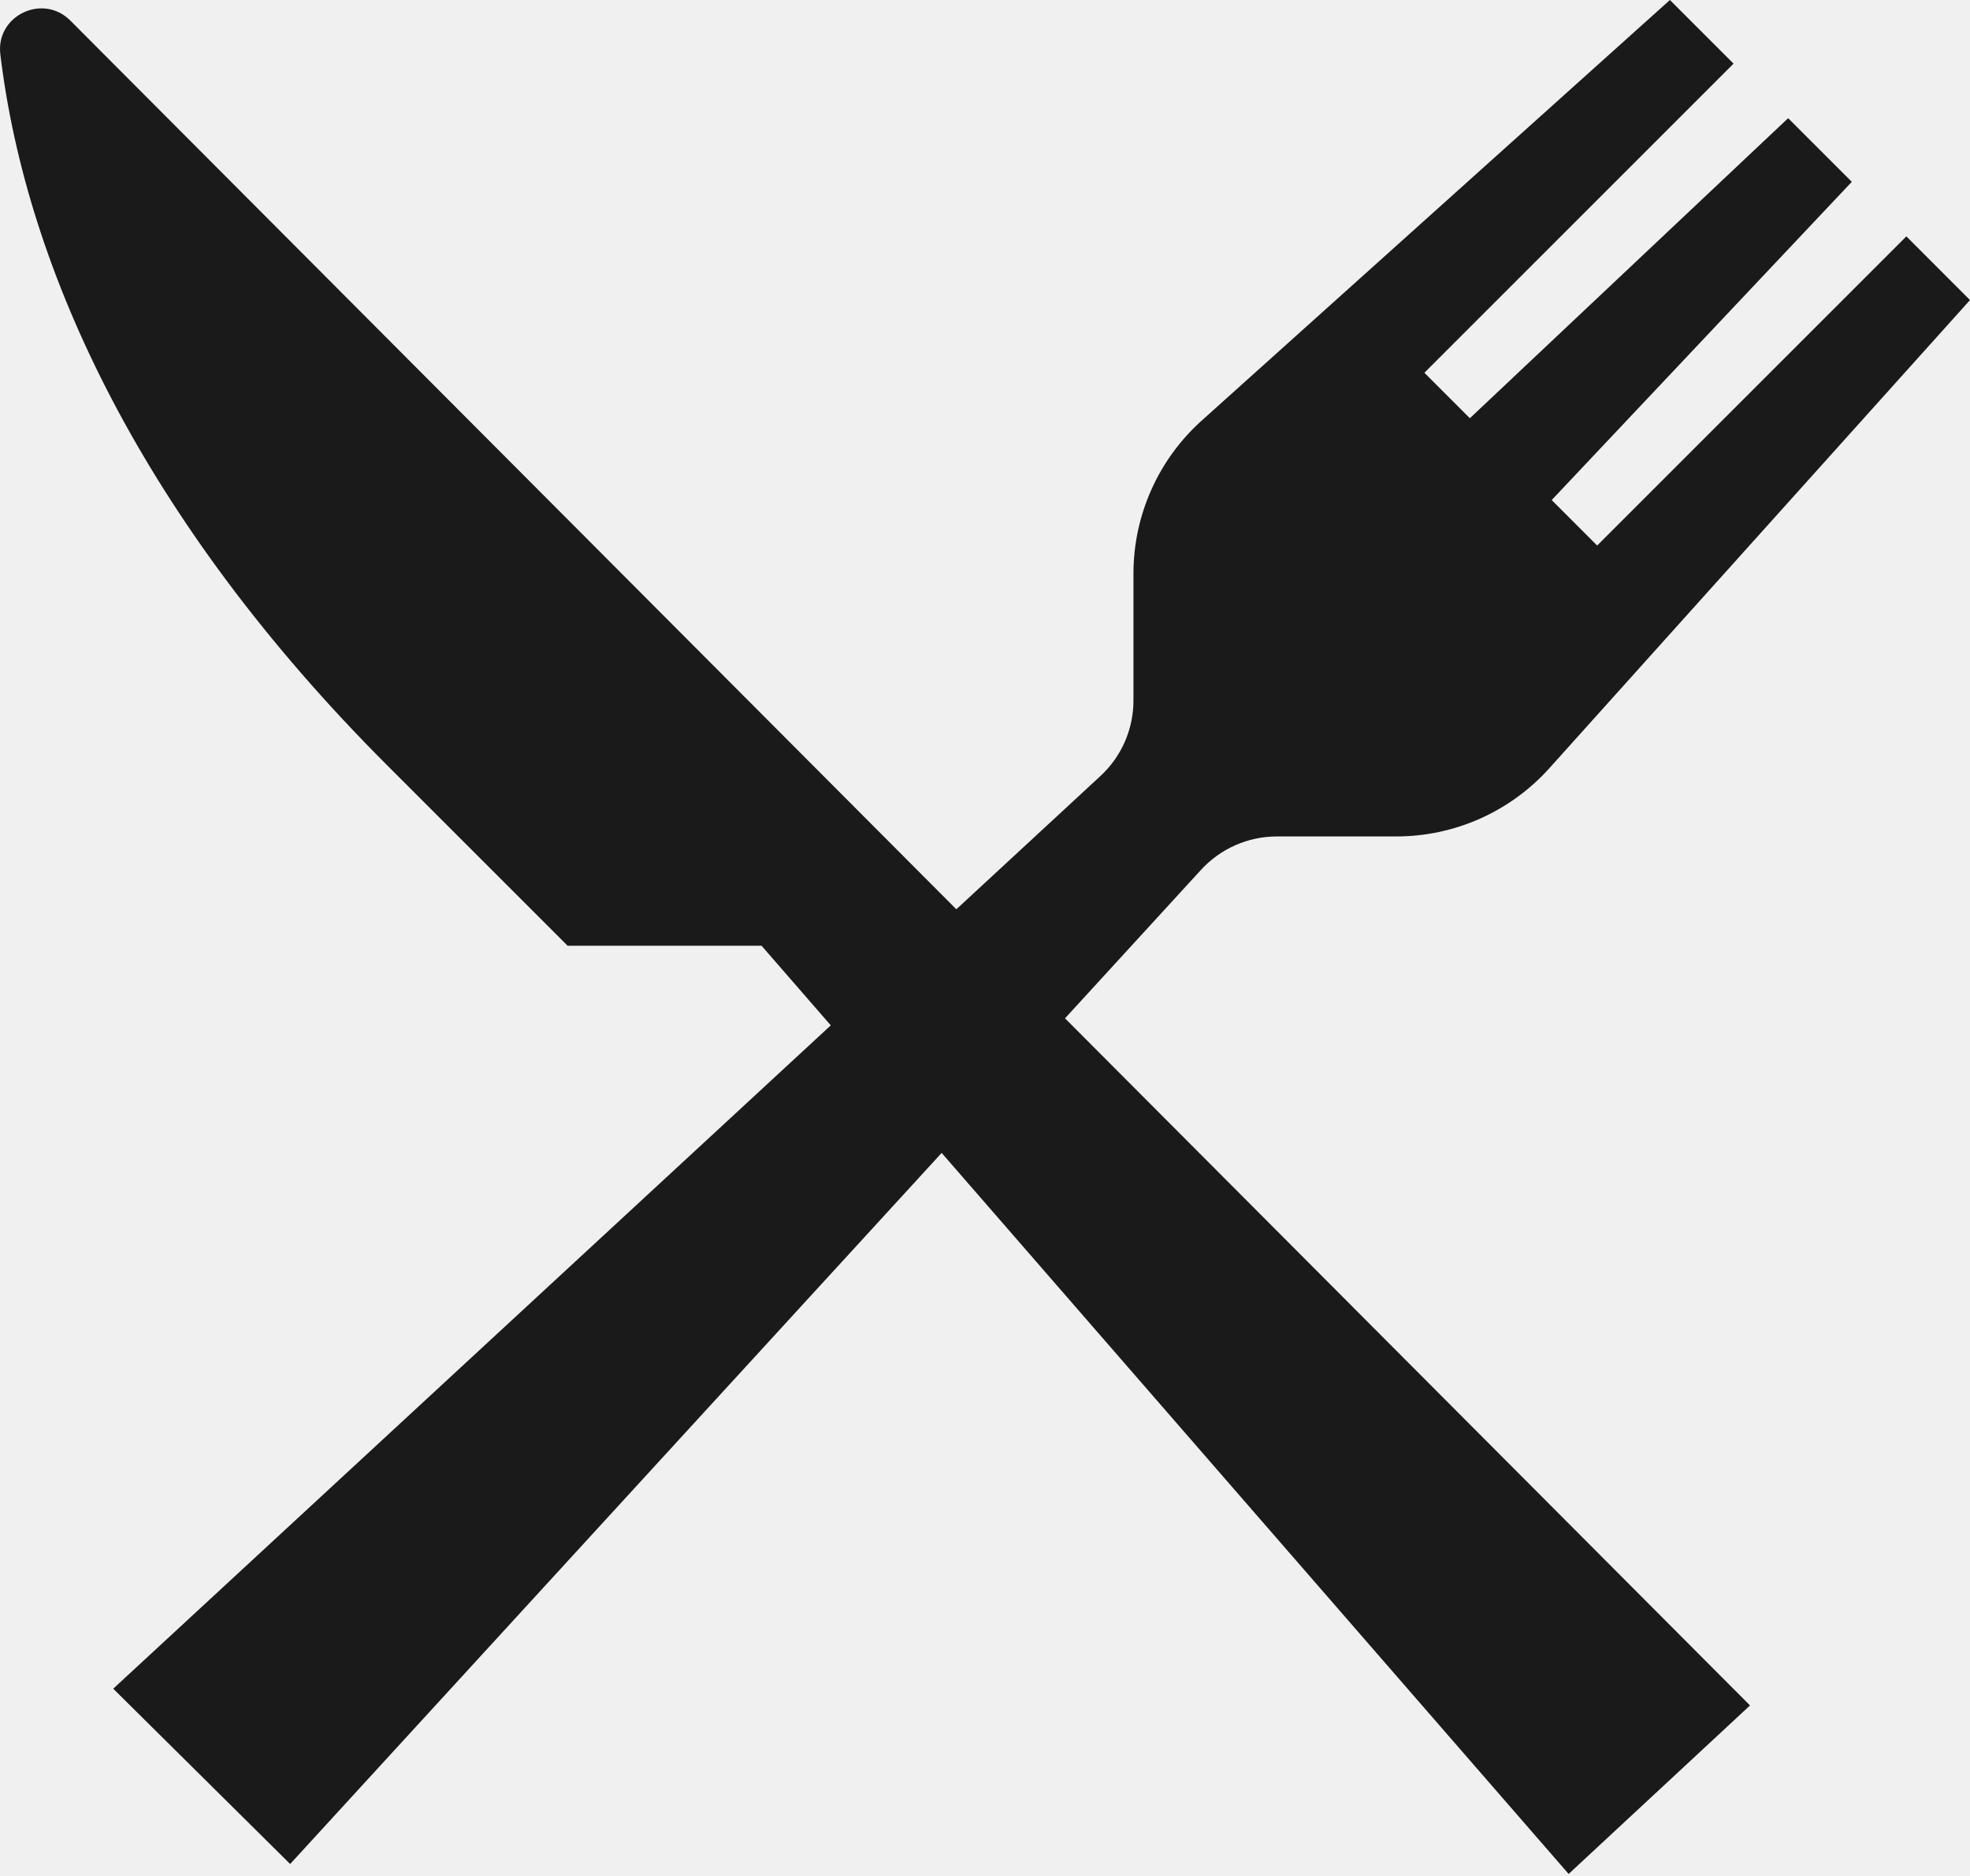
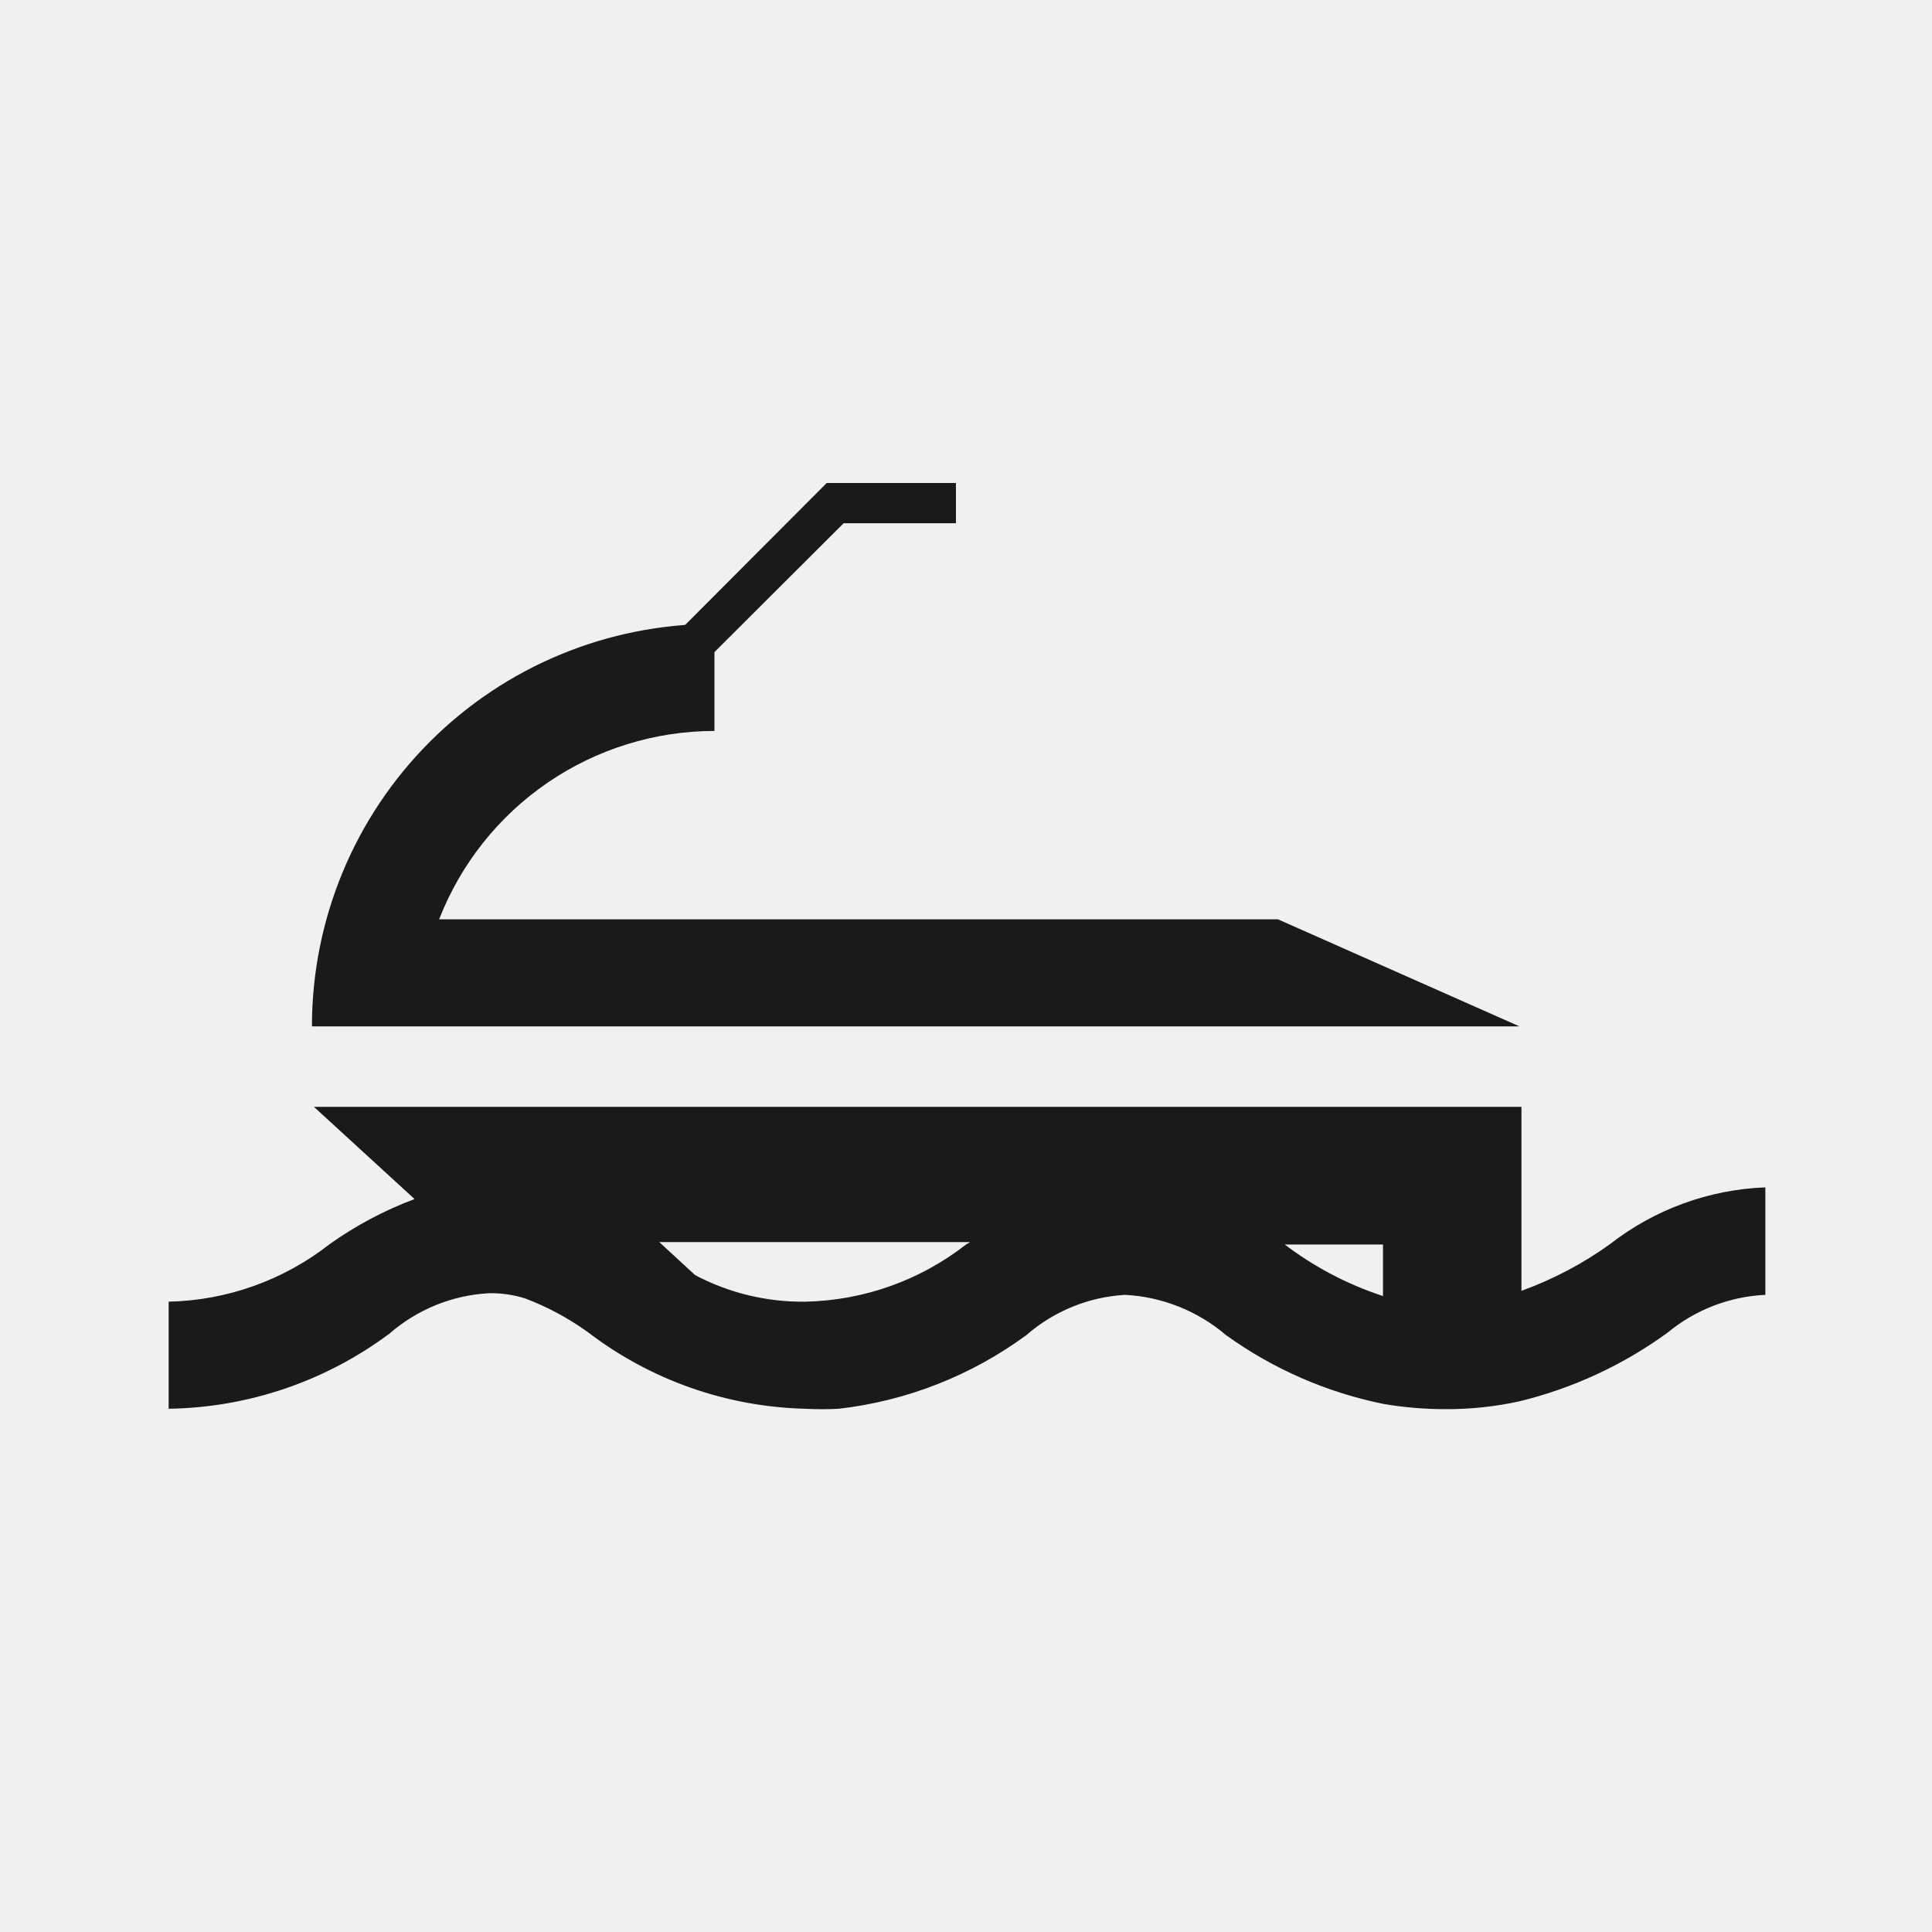
- <svg xmlns="http://www.w3.org/2000/svg" width="42" height="40" viewBox="0 0 42 40" fill="none">
-   <mask id="mask0" mask-type="alpha" maskUnits="userSpaceOnUse" x="0" y="0" width="42" height="40">
-     <path d="M25.6 18.553C26.016 18.096 26.605 17.835 27.223 17.835H29.769C31.014 17.835 32.2 17.306 33.032 16.38L42 6.398L40.643 5.04L34.051 11.632L33.082 10.662L39.48 3.877L38.123 2.52L31.337 8.918L30.368 7.948L36.959 1.357L35.602 0L25.62 8.968C24.694 9.8 24.165 10.986 24.165 12.231V14.938C24.165 15.552 23.907 16.138 23.454 16.553L20.389 19.388L1.499 0.438C0.912 -0.149 -0.092 0.333 0.007 1.157C0.562 5.776 3.046 11.111 8.264 16.328L12.102 20.166H16.237L17.712 21.863L2.414 36.007L6.186 39.745L20.076 24.583L33.443 39.957L37.31 36.364L22.706 21.713L25.6 18.553Z" fill="white" />
-   </mask>
-   <g mask="url(#mask0)">
-     <path d="M25.6 18.553C26.016 18.096 26.605 17.835 27.223 17.835H29.769C31.014 17.835 32.2 17.306 33.032 16.38L42 6.398L40.643 5.04L34.051 11.632L33.082 10.662L39.48 3.877L38.123 2.52L31.337 8.918L30.368 7.948L36.959 1.357L35.602 0L25.62 8.968C24.694 9.8 24.165 10.986 24.165 12.231V14.938C24.165 15.552 23.907 16.138 23.454 16.553L20.389 19.388L1.499 0.438C0.912 -0.149 -0.092 0.333 0.007 1.157C0.562 5.776 3.046 11.111 8.264 16.328L12.102 20.166H16.237L17.712 21.863L2.414 36.007L6.186 39.745L20.076 24.583L33.443 39.957L37.31 36.364L22.706 21.713L25.6 18.553Z" fill="#1A1A1A" />
-     <path d="M45 -4H-3V44H45V-4Z" fill="#1A1A1A" />
-   </g>
+ <svg xmlns="http://www.w3.org/2000/svg" width="48" height="48" viewBox="0 0 48 48" fill="none">
+   <path d="M40 30.91C39.324 31.397 38.583 31.787 37.8 32.07V27.5H7.8L10.3 29.79C9.551 30.07 8.842 30.447 8.19 30.91C7.046 31.807 5.643 32.308 4.19 32.34V35C6.171 34.971 8.093 34.316 9.68 33.13C10.366 32.533 11.232 32.181 12.14 32.13C12.448 32.123 12.756 32.167 13.05 32.26C13.604 32.47 14.129 32.753 14.61 33.1C16.161 34.286 18.048 34.951 20 35C20.28 35.015 20.56 35.015 20.84 35C22.526 34.807 24.133 34.176 25.5 33.17C26.184 32.575 27.045 32.223 27.95 32.17C28.874 32.218 29.756 32.57 30.46 33.17C31.627 34.011 32.96 34.593 34.37 34.88C34.879 34.967 35.394 35.01 35.91 35.01C36.522 35.013 37.132 34.949 37.73 34.82C39.064 34.498 40.321 33.917 41.43 33.11C42.117 32.541 42.969 32.212 43.86 32.17V29.5C42.457 29.553 41.107 30.047 40 30.91ZM24 30.92C22.855 31.814 21.452 32.312 20 32.34C19.049 32.351 18.111 32.124 17.27 31.68L16.38 30.86H24.1L24 30.92ZM31.85 30.92H31.8H34.36V32.2C33.465 31.907 32.626 31.464 31.88 30.89L31.85 30.92Z" fill="#1A1A1A" />
+   <path d="M10.91 22.84C11.447 21.462 12.387 20.279 13.607 19.444C14.828 18.609 16.271 18.162 17.75 18.16V15.5C15.098 15.5 12.554 16.554 10.679 18.429C8.804 20.304 7.75 22.848 7.75 25.5H37.75L31.75 22.84H10.91Z" fill="#1A1A1A" />
+   <path d="M17.1 16.85L16.4 16.15L20.54 12H23.75V13H20.96L17.1 16.85Z" fill="#1A1A1A" />
</svg>
